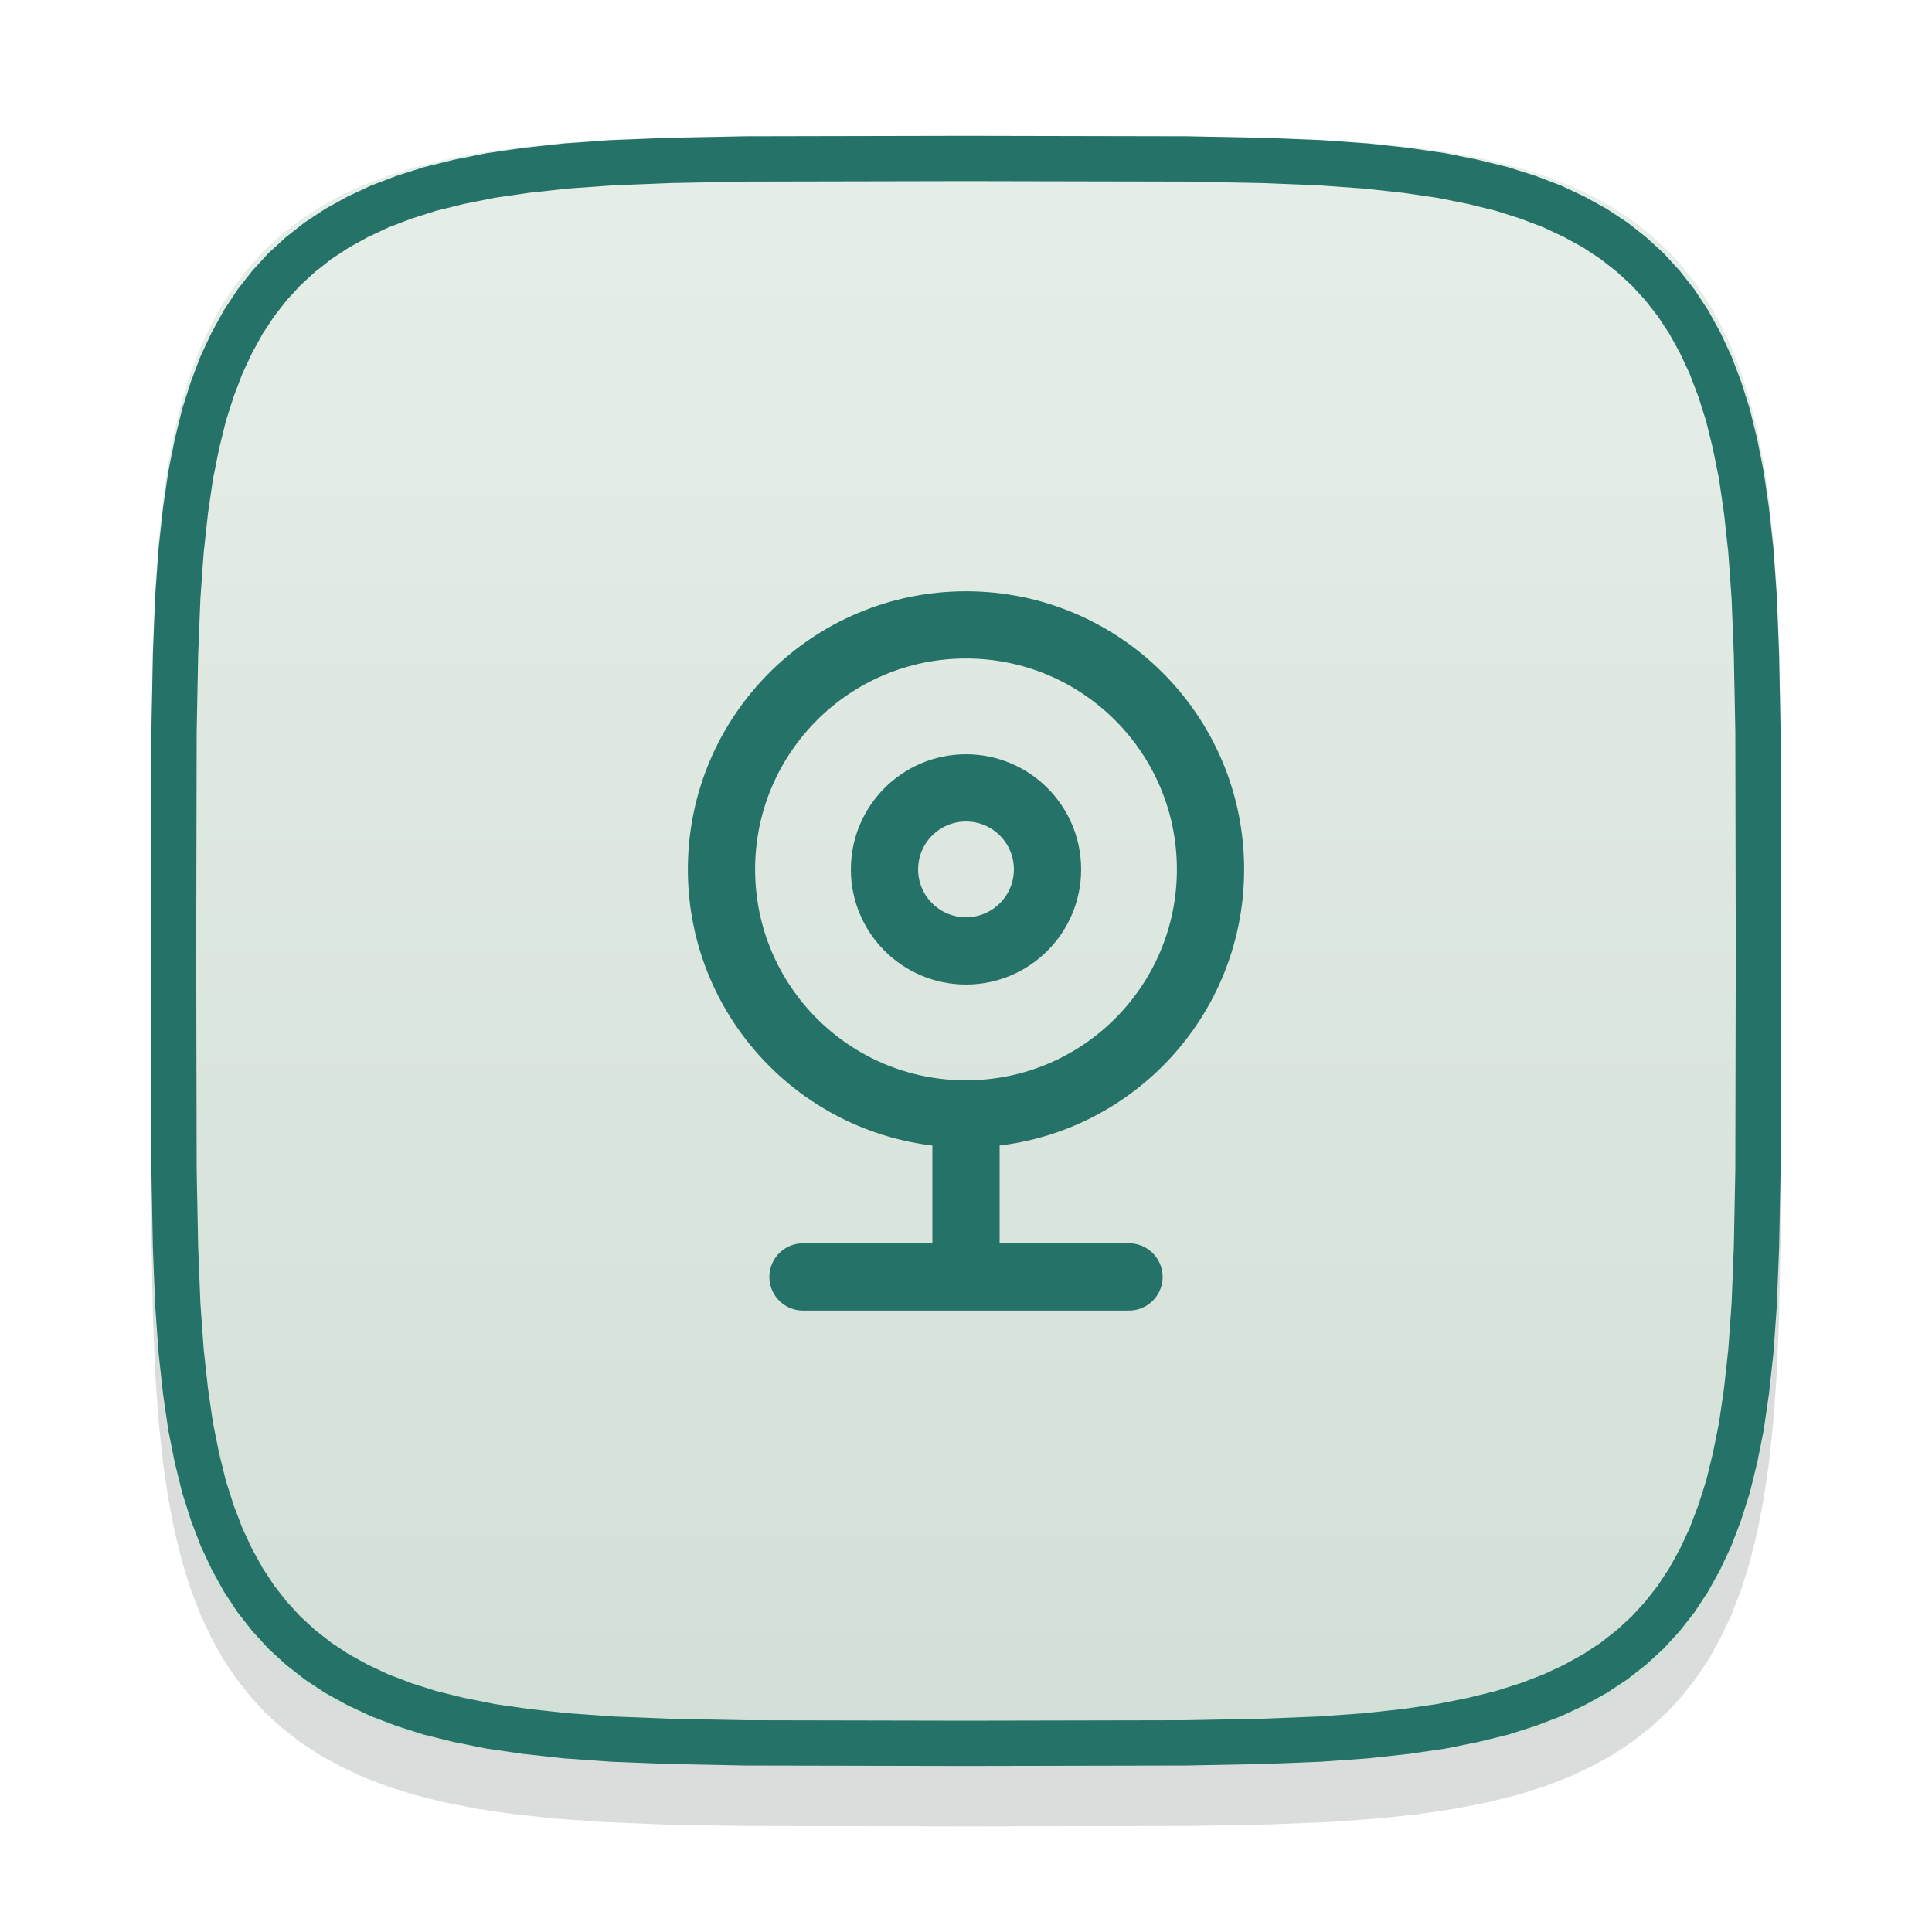
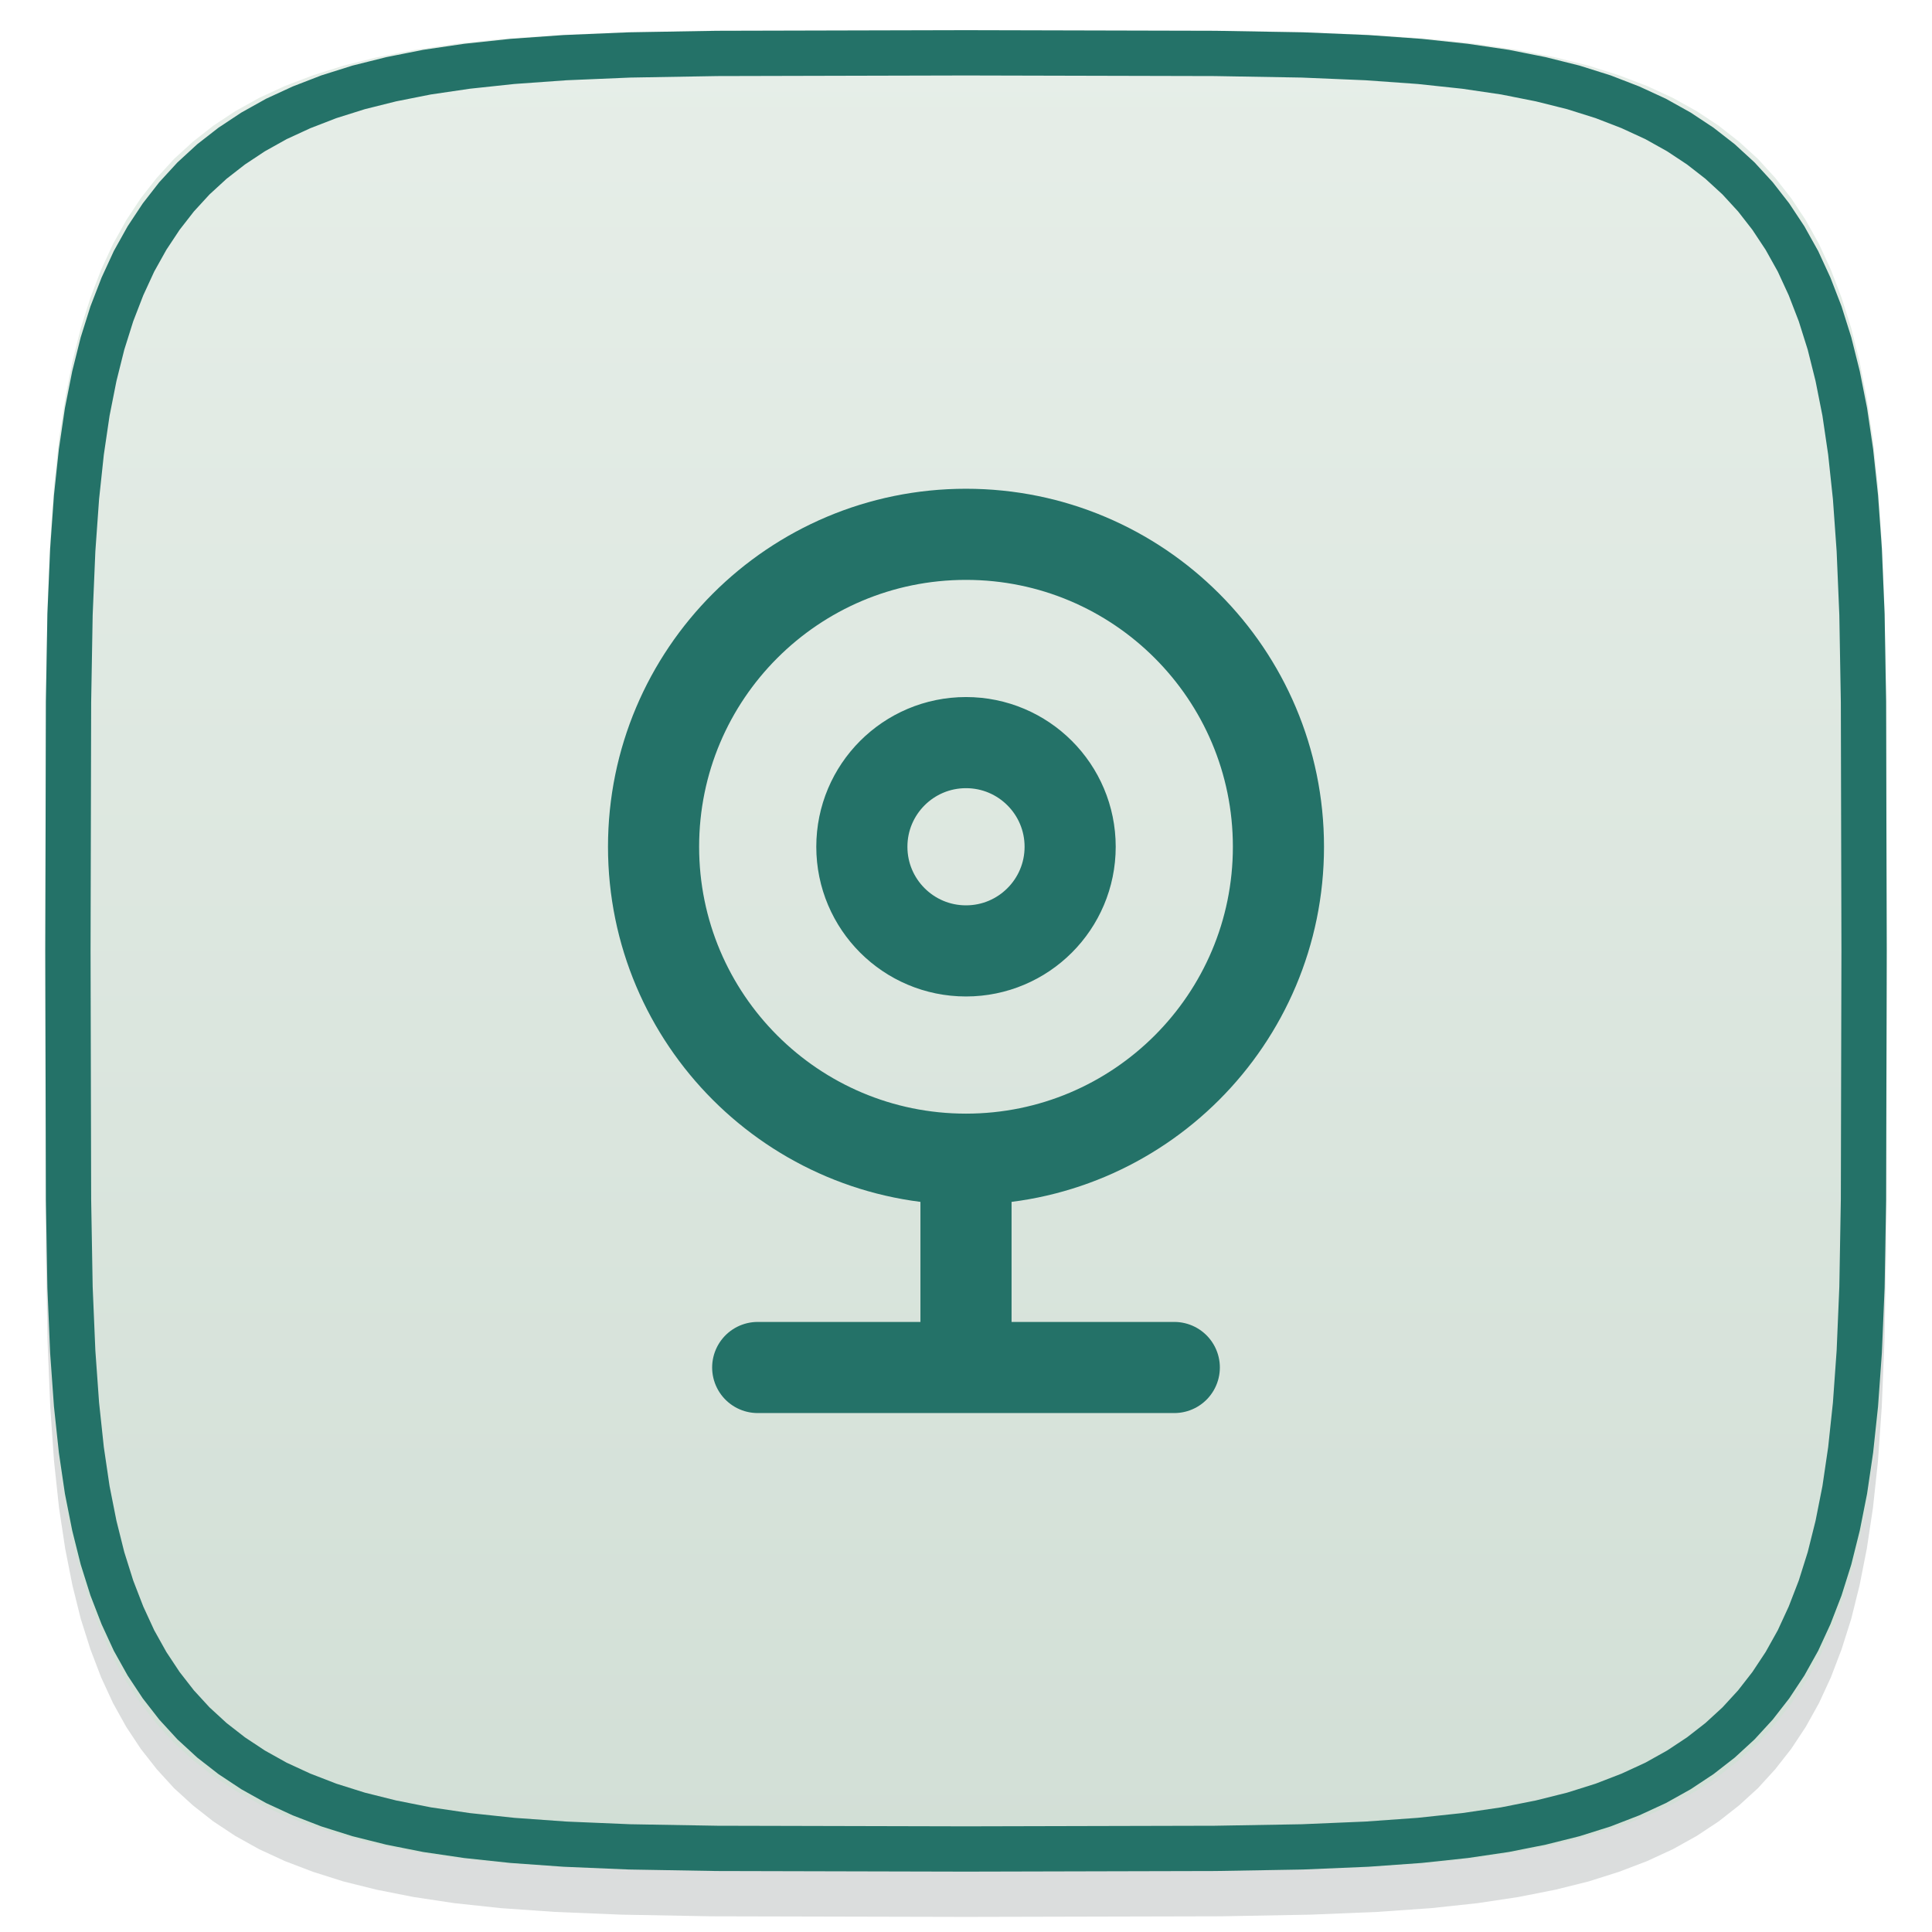
<svg xmlns="http://www.w3.org/2000/svg" width="128" height="128" viewBox="0 0 128 128">
  <defs>
    <linearGradient id="face" x1="0" y1="0" x2="0" y2="1">
      <stop offset="0" stop-color="#e6eee8" />
      <stop offset="1" stop-color="#d2dfd6" />
    </linearGradient>
  </defs>
-   <path d="M118.00 67.00 L117.97 81.97 L117.87 87.23 L117.71 91.10 L117.48 94.28 L117.19 97.00 L116.83 99.41 L116.41 101.56 L115.92 103.52 L115.36 105.31 L114.73 106.95 L114.02 108.46 L113.25 109.86 L112.39 111.15 L111.46 112.34 L110.45 113.45 L109.34 114.46 L108.15 115.39 L106.86 116.25 L105.46 117.02 L103.95 117.73 L102.31 118.36 L100.52 118.92 L98.56 119.41 L96.41 119.83 L94.00 120.19 L91.28 120.48 L88.10 120.71 L84.23 120.87 L78.97 120.97 L64.00 121.00 L49.03 120.97 L43.77 120.87 L39.90 120.71 L36.72 120.48 L34.00 120.19 L31.59 119.83 L29.44 119.41 L27.48 118.92 L25.69 118.36 L24.05 117.73 L22.54 117.02 L21.14 116.25 L19.85 115.39 L18.66 114.46 L17.55 113.45 L16.54 112.34 L15.61 111.15 L14.75 109.86 L13.98 108.46 L13.27 106.95 L12.64 105.31 L12.08 103.52 L11.59 101.56 L11.17 99.41 L10.81 97.00 L10.52 94.28 L10.29 91.10 L10.13 87.23 L10.03 81.97 L10.00 67.00 L10.03 52.03 L10.13 46.77 L10.29 42.90 L10.52 39.72 L10.81 37.00 L11.17 34.59 L11.59 32.44 L12.08 30.48 L12.64 28.69 L13.27 27.05 L13.98 25.54 L14.75 24.14 L15.61 22.85 L16.54 21.66 L17.55 20.55 L18.66 19.54 L19.85 18.61 L21.14 17.75 L22.54 16.98 L24.05 16.27 L25.69 15.64 L27.48 15.08 L29.44 14.59 L31.59 14.17 L34.00 13.81 L36.72 13.52 L39.90 13.29 L43.77 13.13 L49.03 13.03 L64.00 13.00 L78.97 13.03 L84.23 13.13 L88.10 13.29 L91.28 13.52 L94.00 13.81 L96.41 14.17 L98.56 14.59 L100.52 15.08 L102.31 15.64 L103.95 16.27 L105.46 16.98 L106.86 17.75 L108.15 18.61 L109.34 19.54 L110.45 20.55 L111.46 21.66 L112.39 22.85 L113.25 24.14 L114.02 25.54 L114.73 27.05 L115.36 28.69 L115.92 30.48 L116.41 32.44 L116.83 34.59 L117.19 37.00 L117.48 39.72 L117.71 42.90 L117.87 46.77 L117.97 52.03 Z" fill="#1e2b26" fill-opacity=".16" />
-   <path d="M118.00 63.00 L117.97 77.97 L117.87 83.23 L117.71 87.10 L117.48 90.28 L117.19 93.00 L116.83 95.41 L116.41 97.56 L115.92 99.52 L115.36 101.31 L114.73 102.95 L114.02 104.46 L113.25 105.86 L112.39 107.15 L111.46 108.34 L110.45 109.45 L109.34 110.46 L108.15 111.39 L106.86 112.25 L105.46 113.02 L103.95 113.73 L102.31 114.36 L100.52 114.92 L98.56 115.41 L96.41 115.83 L94.00 116.19 L91.28 116.48 L88.10 116.71 L84.23 116.87 L78.97 116.97 L64.00 117.00 L49.03 116.97 L43.77 116.87 L39.90 116.71 L36.72 116.48 L34.00 116.19 L31.59 115.83 L29.44 115.41 L27.48 114.92 L25.69 114.36 L24.05 113.73 L22.54 113.02 L21.14 112.25 L19.85 111.39 L18.66 110.46 L17.55 109.45 L16.54 108.34 L15.61 107.15 L14.75 105.86 L13.98 104.46 L13.27 102.95 L12.64 101.31 L12.08 99.52 L11.59 97.56 L11.17 95.41 L10.81 93.00 L10.52 90.28 L10.29 87.10 L10.13 83.23 L10.03 77.97 L10.00 63.00 L10.03 48.03 L10.13 42.77 L10.29 38.90 L10.52 35.72 L10.81 33.00 L11.17 30.59 L11.59 28.44 L12.08 26.48 L12.64 24.69 L13.27 23.05 L13.98 21.54 L14.75 20.14 L15.61 18.85 L16.54 17.66 L17.55 16.55 L18.66 15.54 L19.85 14.61 L21.14 13.75 L22.54 12.98 L24.05 12.27 L25.69 11.64 L27.48 11.08 L29.44 10.59 L31.59 10.17 L34.00 9.81 L36.72 9.52 L39.90 9.29 L43.77 9.13 L49.03 9.03 L64.00 9.00 L78.97 9.03 L84.23 9.13 L88.10 9.29 L91.28 9.52 L94.00 9.81 L96.41 10.17 L98.56 10.59 L100.52 11.08 L102.31 11.64 L103.95 12.27 L105.46 12.98 L106.86 13.75 L108.15 14.61 L109.34 15.54 L110.45 16.55 L111.46 17.66 L112.39 18.85 L113.25 20.14 L114.02 21.54 L114.73 23.05 L115.36 24.69 L115.92 26.48 L116.41 28.44 L116.83 30.59 L117.19 33.00 L117.48 35.72 L117.71 38.90 L117.87 42.77 L117.97 48.03 Z" fill="url(#face)" />
-   <path d="M116.50 63.00 L116.47 77.56 L116.37 82.67 L116.22 86.44 L116.00 89.52 L115.71 92.17 L115.37 94.51 L114.95 96.60 L114.48 98.51 L113.93 100.24 L113.32 101.84 L112.63 103.31 L111.88 104.67 L111.05 105.93 L110.14 107.09 L109.16 108.16 L108.09 109.14 L106.93 110.05 L105.67 110.88 L104.31 111.63 L102.84 112.32 L101.24 112.93 L99.51 113.48 L97.60 113.95 L95.51 114.37 L93.17 114.71 L90.52 115.00 L87.44 115.22 L83.67 115.37 L78.56 115.47 L64.00 115.50 L49.44 115.47 L44.33 115.37 L40.56 115.22 L37.48 115.00 L34.83 114.71 L32.49 114.37 L30.40 113.95 L28.49 113.48 L26.76 112.93 L25.16 112.32 L23.69 111.63 L22.33 110.88 L21.07 110.05 L19.91 109.14 L18.84 108.16 L17.86 107.09 L16.95 105.93 L16.12 104.67 L15.37 103.31 L14.68 101.84 L14.07 100.24 L13.52 98.51 L13.05 96.60 L12.63 94.51 L12.29 92.17 L12.00 89.52 L11.78 86.44 L11.63 82.67 L11.53 77.56 L11.50 63.00 L11.53 48.44 L11.63 43.33 L11.78 39.56 L12.00 36.48 L12.29 33.83 L12.63 31.49 L13.05 29.40 L13.52 27.49 L14.07 25.76 L14.68 24.16 L15.37 22.69 L16.12 21.33 L16.95 20.07 L17.86 18.91 L18.84 17.84 L19.91 16.86 L21.07 15.95 L22.33 15.12 L23.69 14.37 L25.16 13.68 L26.76 13.07 L28.49 12.52 L30.40 12.05 L32.49 11.63 L34.83 11.29 L37.48 11.00 L40.56 10.78 L44.33 10.63 L49.44 10.53 L64.00 10.50 L78.56 10.53 L83.67 10.63 L87.44 10.78 L90.52 11.00 L93.17 11.29 L95.51 11.63 L97.60 12.05 L99.51 12.52 L101.24 13.07 L102.84 13.68 L104.31 14.37 L105.67 15.12 L106.93 15.95 L108.09 16.86 L109.16 17.84 L110.14 18.91 L111.05 20.07 L111.88 21.33 L112.63 22.69 L113.32 24.16 L113.93 25.76 L114.48 27.49 L114.95 29.40 L115.37 31.49 L115.71 33.83 L116.00 36.48 L116.22 39.56 L116.37 43.33 L116.47 48.44 Z" fill="none" stroke="#247268" stroke-width="3" />
-   <g transform="translate(64 63) scale(2.7) translate(-12 -12)" fill="none" stroke="#247268" stroke-width="1.65" stroke-linecap="round" stroke-linejoin="round">
+   <path d="M125.00 66.00 L124.96 82.92 L124.85 88.85 L124.67 93.23 L124.42 96.81 L124.09 99.89 L123.68 102.61 L123.20 105.04 L122.65 107.25 L122.01 109.27 L121.30 111.13 L120.51 112.84 L119.63 114.42 L118.67 115.87 L117.61 117.22 L116.47 118.47 L115.22 119.61 L113.87 120.67 L112.42 121.63 L110.84 122.51 L109.13 123.30 L107.27 124.01 L105.25 124.65 L103.04 125.20 L100.61 125.68 L97.89 126.09 L94.81 126.42 L91.23 126.67 L86.85 126.85 L80.92 126.96 L64.00 127.00 L47.08 126.96 L41.15 126.85 L36.77 126.67 L33.19 126.42 L30.11 126.09 L27.39 125.68 L24.96 125.20 L22.75 124.65 L20.73 124.01 L18.87 123.30 L17.16 122.51 L15.58 121.63 L14.13 120.67 L12.78 119.61 L11.53 118.47 L10.39 117.22 L9.33 115.87 L8.37 114.42 L7.49 112.84 L6.70 111.13 L5.99 109.27 L5.35 107.25 L4.80 105.04 L4.32 102.61 L3.91 99.89 L3.58 96.81 L3.33 93.23 L3.15 88.85 L3.04 82.92 L3.00 66.00 L3.04 49.08 L3.15 43.15 L3.33 38.77 L3.58 35.19 L3.91 32.11 L4.32 29.39 L4.80 26.96 L5.35 24.75 L5.99 22.73 L6.70 20.87 L7.49 19.16 L8.37 17.58 L9.33 16.13 L10.39 14.78 L11.53 13.53 L12.78 12.39 L14.13 11.33 L15.58 10.37 L17.16 9.49 L18.87 8.70 L20.73 7.99 L22.75 7.35 L24.96 6.80 L27.39 6.32 L30.11 5.91 L33.19 5.58 L36.77 5.33 L41.15 5.15 L47.08 5.04 L64.00 5.00 L80.92 5.04 L86.85 5.15 L91.23 5.33 L94.81 5.58 L97.89 5.91 L100.61 6.32 L103.04 6.80 L105.25 7.35 L107.27 7.99 L109.13 8.70 L110.84 9.49 L112.42 10.37 L113.87 11.33 L115.22 12.39 L116.47 13.53 L117.61 14.78 L118.67 16.13 L119.63 17.58 L120.51 19.16 L121.30 20.87 L122.01 22.73 L122.65 24.75 L123.20 26.96 L123.68 29.39 L124.09 32.11 L124.42 35.19 L124.67 38.77 L124.85 43.15 L124.96 49.08 Z" fill="#1e2b26" fill-opacity=".16" />
+   <path d="M125.00 63.00 L124.96 79.92 L124.85 85.85 L124.67 90.23 L124.42 93.81 L124.09 96.89 L123.68 99.61 L123.20 102.04 L122.65 104.25 L122.01 106.27 L121.30 108.13 L120.51 109.84 L119.63 111.42 L118.67 112.87 L117.61 114.22 L116.47 115.47 L115.22 116.61 L113.87 117.67 L112.42 118.63 L110.84 119.51 L109.13 120.30 L107.27 121.01 L105.25 121.65 L103.04 122.20 L100.61 122.68 L97.89 123.09 L94.81 123.42 L91.23 123.67 L86.85 123.85 L80.92 123.96 L64.00 124.00 L47.08 123.96 L41.15 123.85 L36.77 123.67 L33.19 123.42 L30.11 123.09 L27.39 122.68 L24.96 122.20 L22.75 121.65 L20.73 121.01 L18.87 120.30 L17.16 119.51 L15.58 118.63 L14.13 117.67 L12.78 116.61 L11.53 115.47 L10.39 114.22 L9.33 112.87 L8.37 111.42 L7.49 109.84 L6.70 108.13 L5.99 106.27 L5.35 104.25 L4.80 102.04 L4.32 99.61 L3.91 96.89 L3.58 93.81 L3.33 90.23 L3.15 85.85 L3.04 79.92 L3.00 63.00 L3.04 46.08 L3.15 40.15 L3.33 35.77 L3.58 32.19 L3.91 29.11 L4.32 26.39 L4.80 23.96 L5.35 21.75 L5.99 19.73 L6.70 17.87 L7.49 16.16 L8.37 14.58 L9.33 13.13 L10.39 11.78 L11.53 10.53 L12.78 9.39 L14.13 8.33 L15.58 7.37 L17.16 6.49 L18.87 5.70 L20.73 4.99 L22.75 4.35 L24.96 3.80 L27.39 3.32 L30.11 2.91 L33.19 2.58 L36.77 2.33 L41.15 2.15 L47.08 2.04 L64.00 2.00 L80.92 2.04 L86.85 2.15 L91.23 2.33 L94.81 2.58 L97.89 2.91 L100.61 3.32 L103.04 3.80 L105.25 4.35 L107.27 4.99 L109.13 5.70 L110.84 6.49 L112.42 7.37 L113.87 8.33 L115.22 9.39 L116.47 10.53 L117.61 11.78 L118.67 13.13 L119.63 14.58 L120.51 16.16 L121.30 17.87 L122.01 19.73 L122.65 21.75 L123.20 23.96 L123.68 26.39 L124.09 29.11 L124.42 32.19 L124.67 35.77 L124.85 40.15 L124.96 46.08 Z" fill="url(#face)" />
+   <path d="M123.50 63.00 L123.46 79.50 L123.36 85.29 L123.18 89.56 L122.93 93.06 L122.61 96.06 L122.22 98.71 L121.75 101.08 L121.21 103.24 L120.59 105.21 L119.89 107.02 L119.12 108.69 L118.26 110.23 L117.32 111.65 L116.30 112.96 L115.18 114.18 L113.96 115.30 L112.65 116.32 L111.23 117.26 L109.69 118.12 L108.02 118.89 L106.21 119.59 L104.24 120.21 L102.08 120.75 L99.71 121.22 L97.06 121.61 L94.06 121.93 L90.56 122.18 L86.29 122.36 L80.50 122.46 L64.00 122.50 L47.50 122.46 L41.71 122.36 L37.44 122.18 L33.94 121.93 L30.94 121.61 L28.29 121.22 L25.92 120.75 L23.76 120.21 L21.79 119.59 L19.98 118.89 L18.31 118.12 L16.77 117.26 L15.35 116.32 L14.04 115.30 L12.82 114.18 L11.70 112.96 L10.68 111.65 L9.74 110.23 L8.88 108.69 L8.11 107.02 L7.41 105.21 L6.79 103.24 L6.25 101.08 L5.78 98.71 L5.39 96.06 L5.07 93.06 L4.82 89.56 L4.64 85.29 L4.54 79.50 L4.50 63.00 L4.54 46.50 L4.64 40.71 L4.82 36.44 L5.07 32.94 L5.39 29.94 L5.78 27.29 L6.25 24.92 L6.79 22.76 L7.41 20.79 L8.11 18.98 L8.88 17.31 L9.74 15.77 L10.68 14.35 L11.70 13.04 L12.82 11.82 L14.04 10.70 L15.35 9.68 L16.77 8.74 L18.31 7.88 L19.98 7.11 L21.79 6.41 L23.76 5.79 L25.92 5.25 L28.29 4.78 L30.94 4.39 L33.94 4.07 L37.44 3.82 L41.71 3.64 L47.50 3.54 L64.00 3.50 L80.50 3.54 L86.29 3.64 L90.56 3.82 L94.06 4.07 L97.06 4.39 L99.71 4.78 L102.08 5.25 L104.24 5.79 L106.21 6.41 L108.02 7.11 L109.69 7.88 L111.23 8.74 L112.65 9.68 L113.96 10.70 L115.18 11.82 L116.30 13.04 L117.32 14.35 L118.26 15.77 L119.12 17.31 L119.89 18.98 L120.59 20.79 L121.21 22.76 L121.75 24.92 L122.22 27.29 L122.61 29.94 L122.93 32.94 L123.18 36.44 L123.36 40.71 L123.46 46.50 Z" fill="none" stroke="#247268" stroke-width="3" />
+   <g transform="translate(64 63) scale(3.45) translate(-12 -12)" fill="none" stroke="#247268" stroke-width="1.75" stroke-linecap="round" stroke-linejoin="round">
    <path d="M6 10a6 6 0 1 0 12 0a6 6 0 1 0-12 0 M10 10a2 2 0 1 0 4 0a2 2 0 1 0-4 0 M12 16v4 M8 20h8" />
  </g>
</svg>
